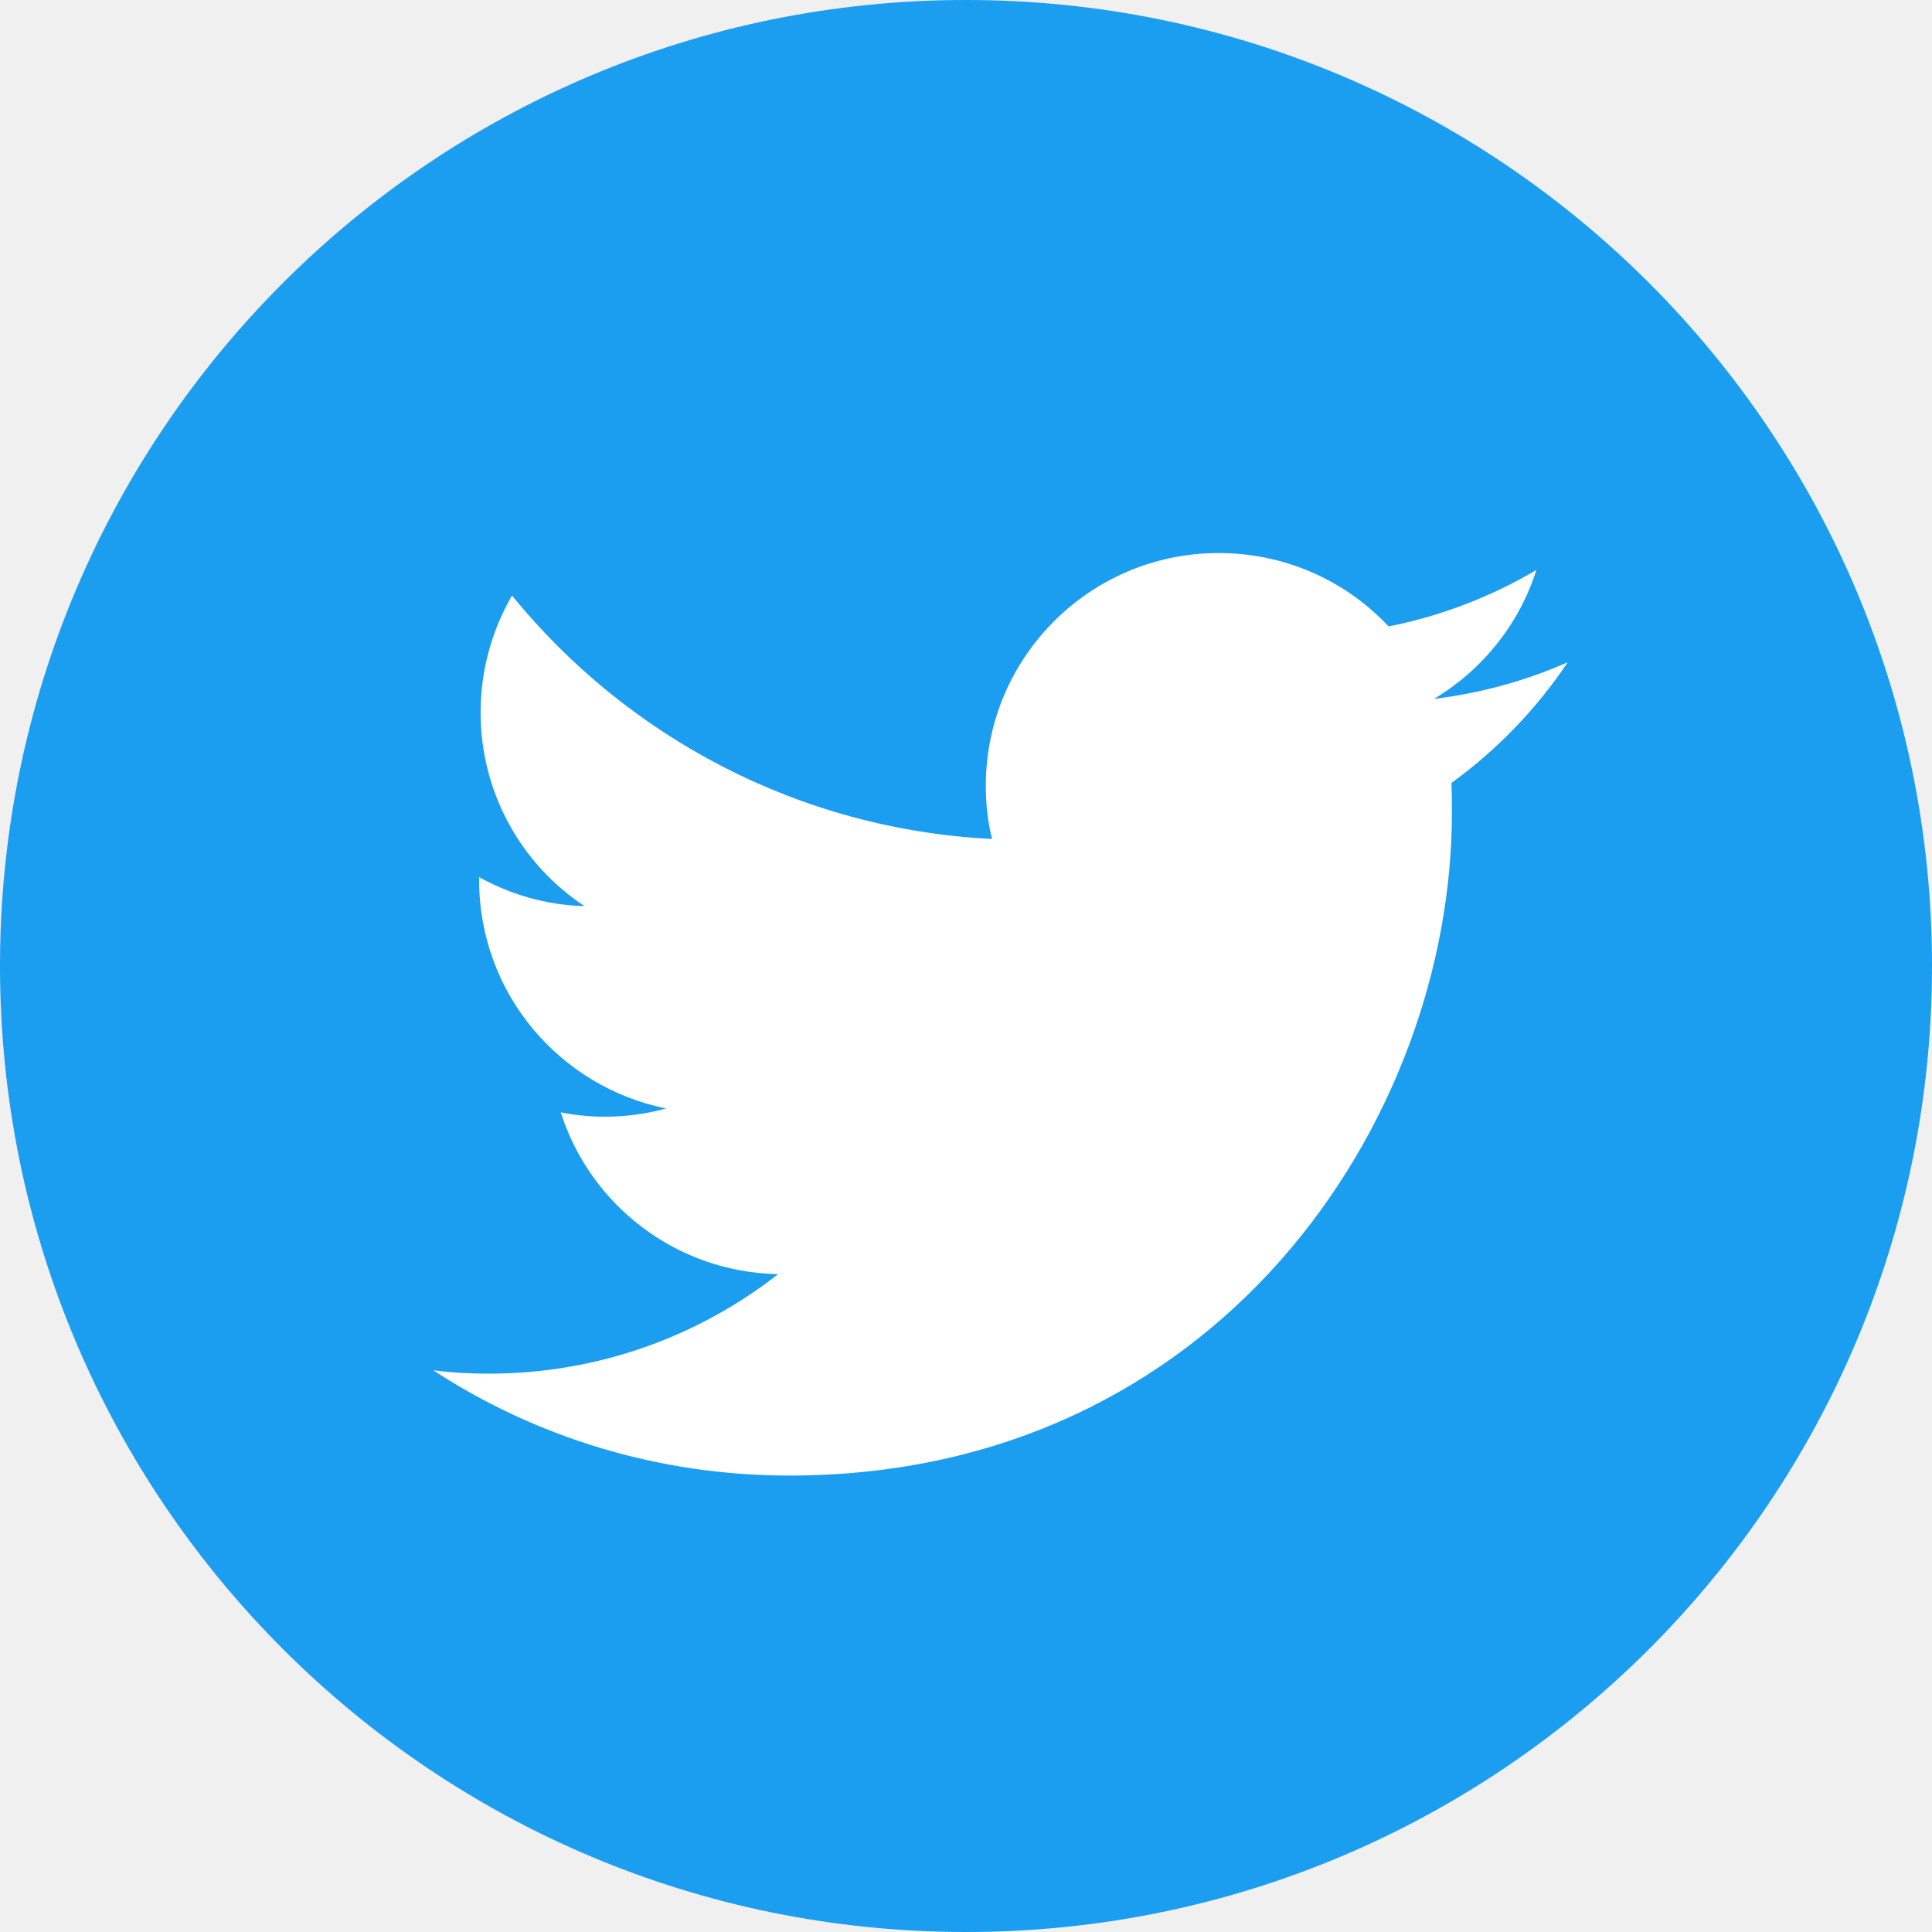
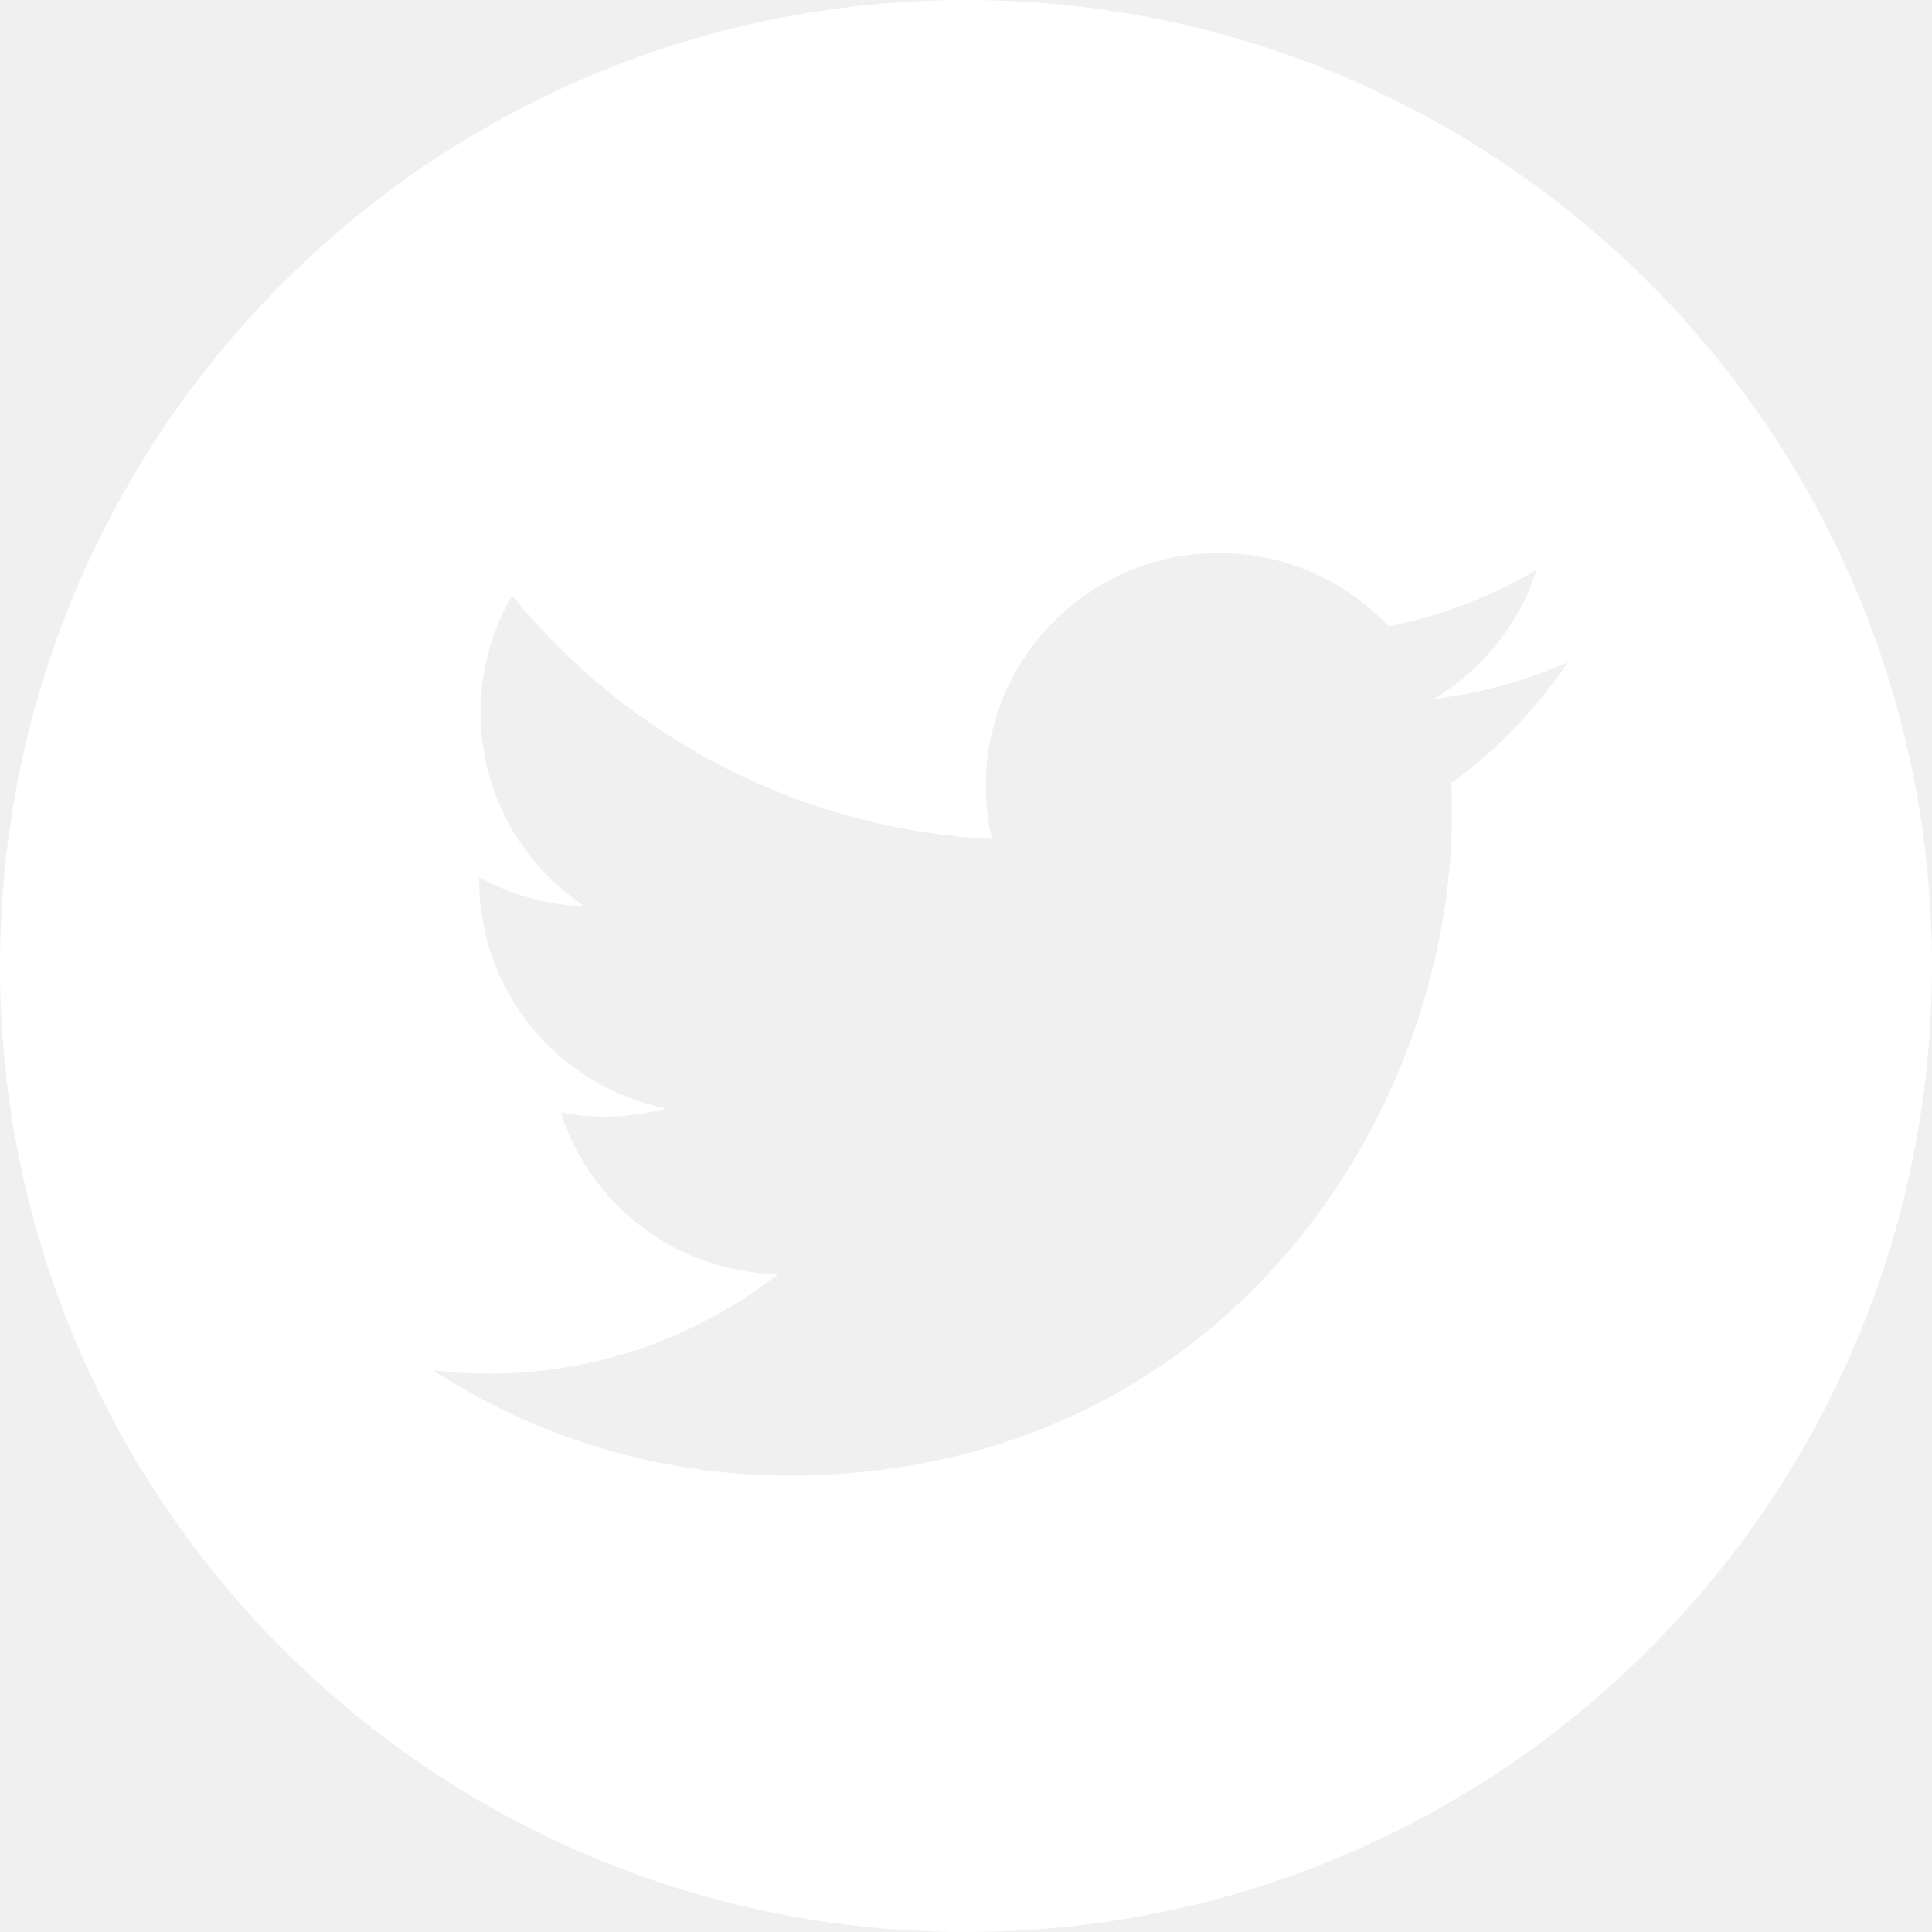
- <svg xmlns="http://www.w3.org/2000/svg" version="1.1" id="Layer_1" x="0px" y="0px" viewBox="0 0 400 400" style="enable-background:new 0 0 400 400;" xml:space="preserve">
+ <svg xmlns="http://www.w3.org/2000/svg" version="1.1" id="White" x="0px" y="0px" viewBox="0 0 400 400" style="enable-background:new 0 0 400 400;" xml:space="preserve">
  <style type="text/css">
- 	.st0{fill:#1B9DF0;}
- 	.st1{fill:#FFFFFF;}
+ 	.st0{fill:#FFFFFF;}
</style>
-   <g id="Dark_Blue">
-     <circle class="st0" cx="200" cy="200" r="200" />
-   </g>
-   <g id="Logo__x2014__FIXED">
-     <path class="st1" d="M163.4,305.5c88.7,0,137.2-73.5,137.2-137.2c0-2.1,0-4.2-0.1-6.2c9.4-6.8,17.6-15.3,24.1-25   c-8.6,3.8-17.9,6.4-27.7,7.6c10-6,17.6-15.4,21.2-26.7c-9.3,5.5-19.6,9.5-30.6,11.7c-8.8-9.4-21.3-15.2-35.2-15.2   c-26.6,0-48.2,21.6-48.2,48.2c0,3.8,0.4,7.5,1.3,11c-40.1-2-75.6-21.2-99.4-50.4c-4.1,7.1-6.5,15.4-6.5,24.2   c0,16.7,8.5,31.5,21.5,40.1c-7.9-0.2-15.3-2.4-21.8-6c0,0.2,0,0.4,0,0.6c0,23.4,16.6,42.8,38.7,47.3c-4,1.1-8.3,1.7-12.7,1.7   c-3.1,0-6.1-0.3-9.1-0.9c6.1,19.2,23.9,33.1,45,33.5c-16.5,12.9-37.3,20.6-59.9,20.6c-3.9,0-7.7-0.2-11.5-0.7   C110.8,297.5,136.2,305.5,163.4,305.5" />
-   </g>
+   <path class="st0" d="M400,200c0,110.5-89.5,200-200,200S0,310.5,0,200S89.5,0,200,0S400,89.5,400,200z M163.4,305.5  c88.7,0,137.2-73.5,137.2-137.2c0-2.1,0-4.2-0.1-6.2c9.4-6.8,17.6-15.3,24.1-25c-8.6,3.8-17.9,6.4-27.7,7.6  c10-6,17.6-15.4,21.2-26.7c-9.3,5.5-19.6,9.5-30.6,11.7c-8.8-9.4-21.3-15.2-35.2-15.2c-26.6,0-48.2,21.6-48.2,48.2  c0,3.8,0.4,7.5,1.3,11c-40.1-2-75.6-21.2-99.4-50.4c-4.1,7.1-6.5,15.4-6.5,24.2c0,16.7,8.5,31.5,21.5,40.1c-7.9-0.2-15.3-2.4-21.8-6  c0,0.2,0,0.4,0,0.6c0,23.4,16.6,42.8,38.7,47.3c-4,1.1-8.3,1.7-12.7,1.7c-3.1,0-6.1-0.3-9.1-0.9c6.1,19.2,23.9,33.1,45,33.5  c-16.5,12.9-37.3,20.6-59.9,20.6c-3.9,0-7.7-0.2-11.5-0.7C110.8,297.5,136.2,305.5,163.4,305.5" />
</svg>
